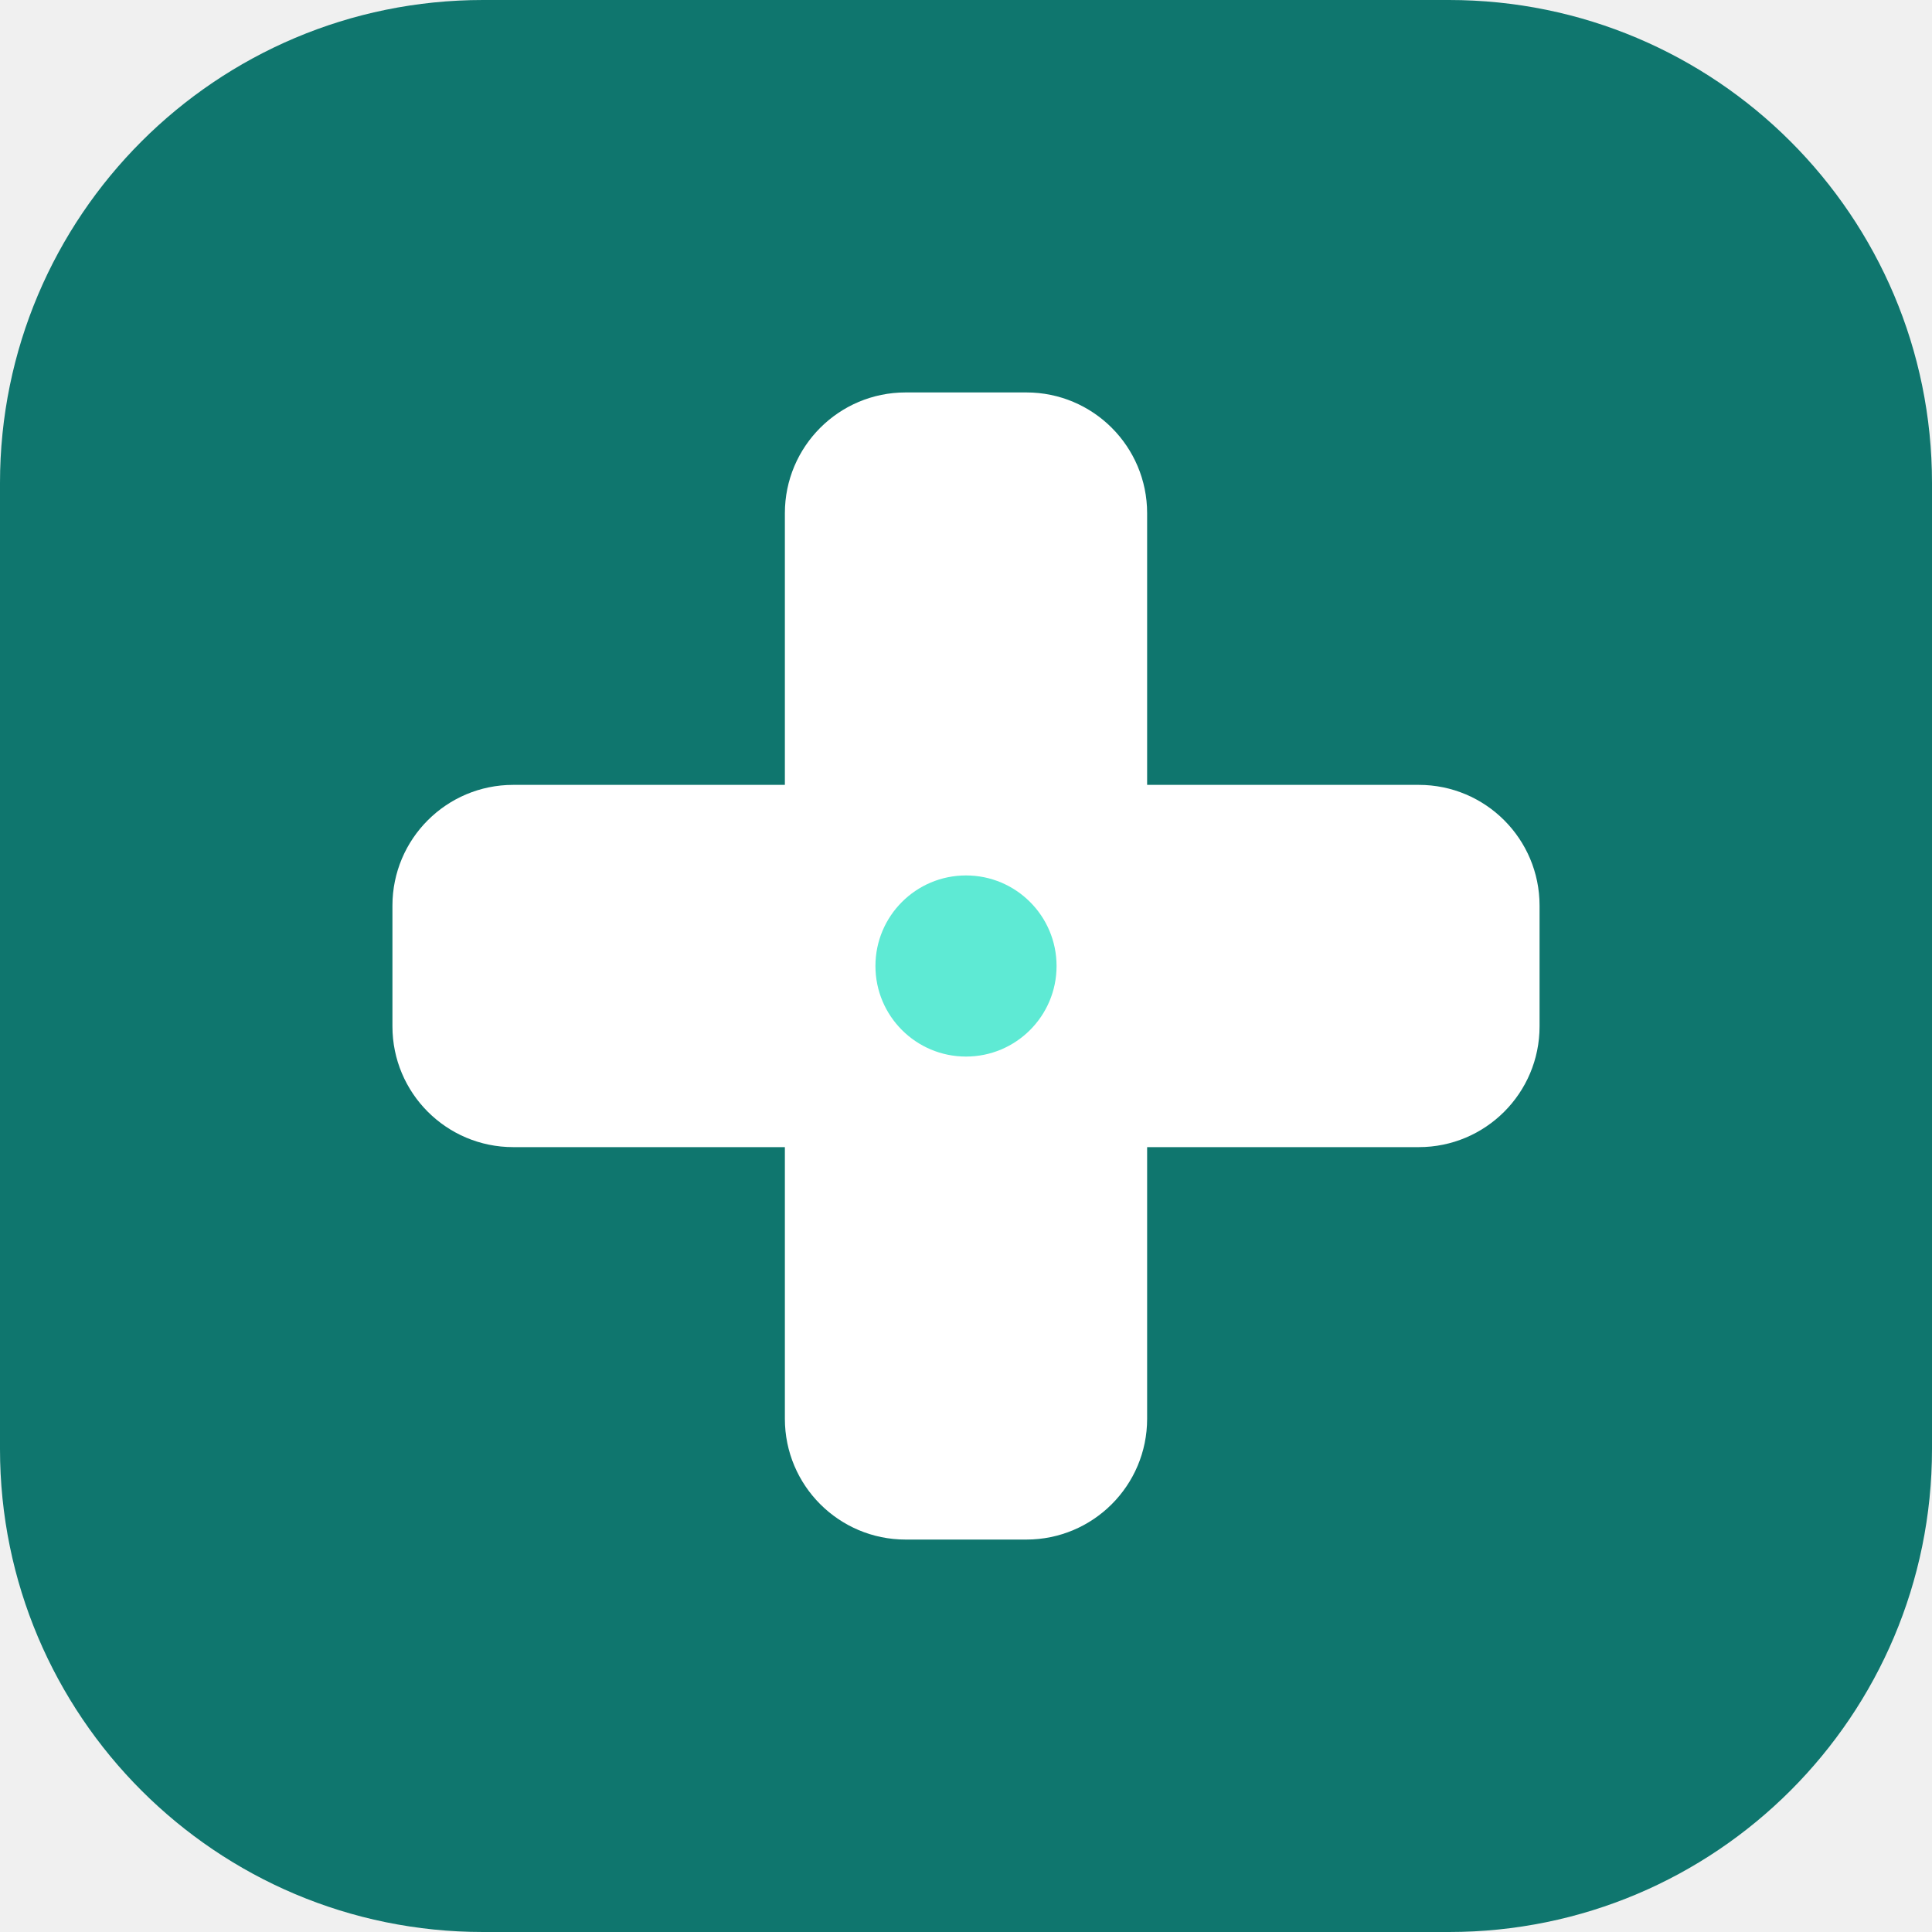
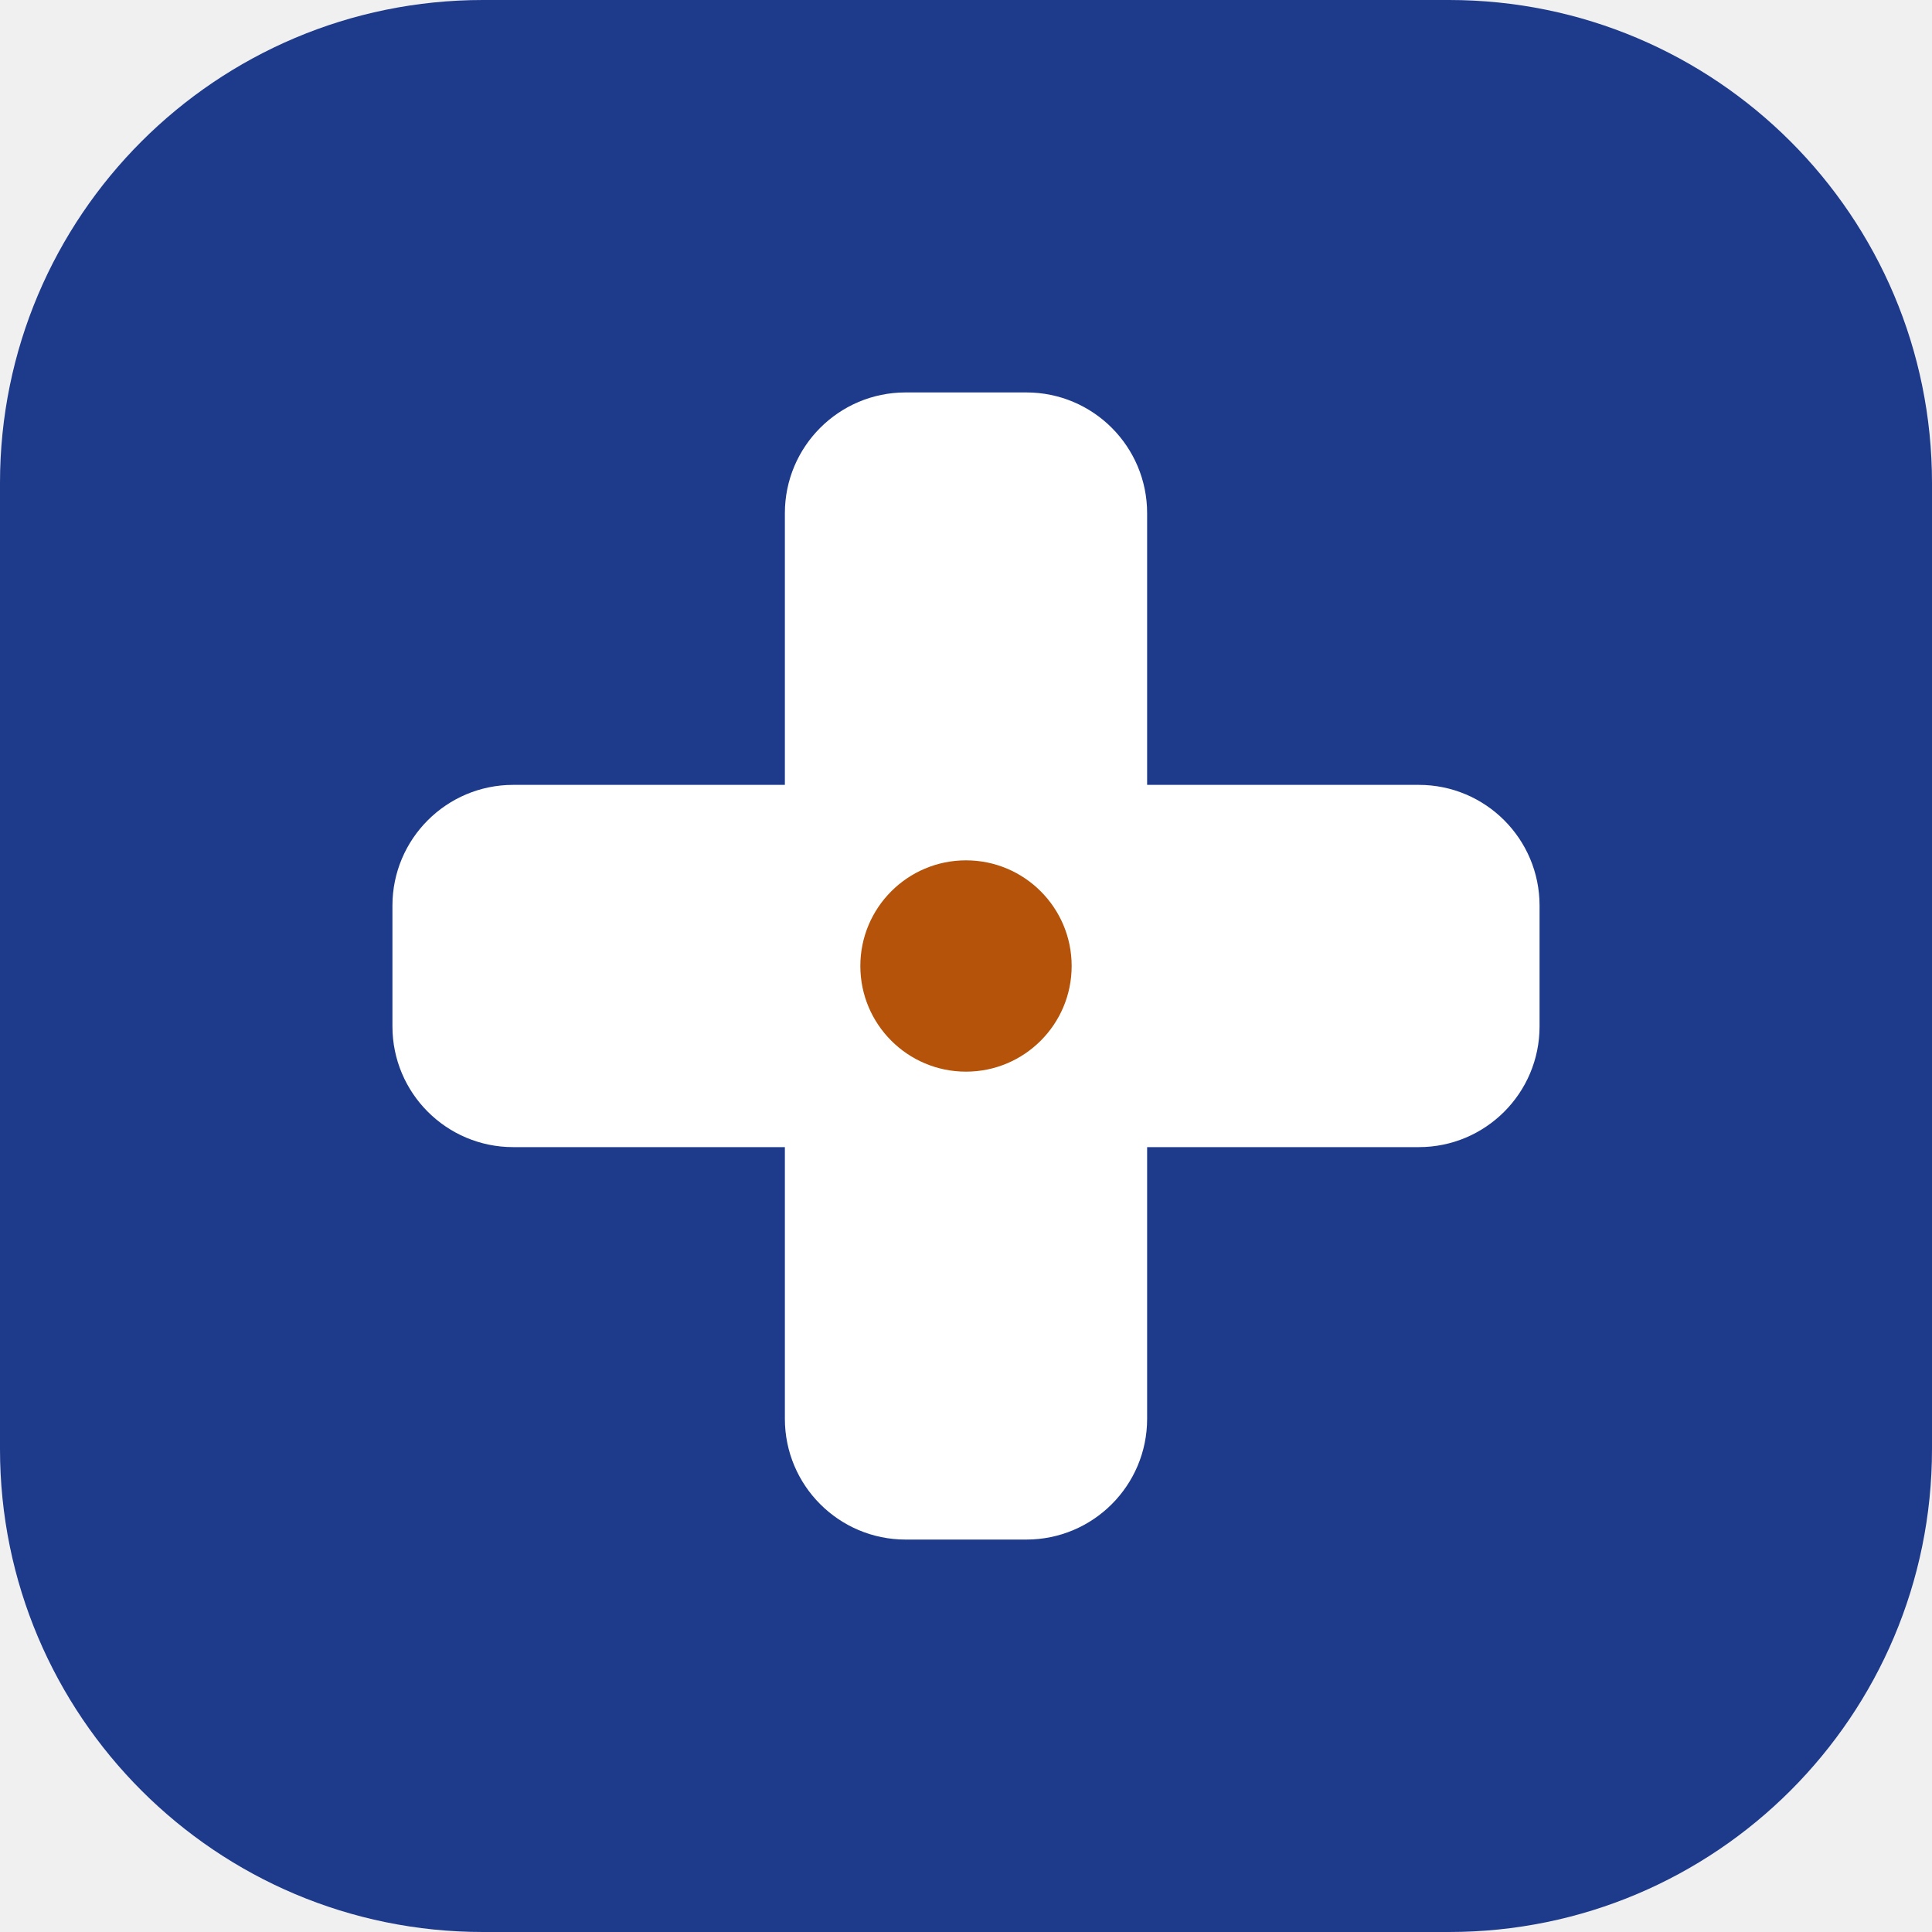
<svg xmlns="http://www.w3.org/2000/svg" viewBox="0 0 64 64">
-   <rect width="64" height="64" rx="16" fill="#0F766E" />
+   <rect width="64" height="64" rx="16" fill="#1E3A8A" />
  <rect x="26" y="13" width="12" height="38" rx="4" fill="#FFFFFF" />
  <rect x="13" y="26" width="38" height="12" rx="4" fill="#FFFFFF" />
-   <circle cx="32" cy="32" r="3" fill="#5EEAD4" />
+   <circle cx="32" cy="32" r="3.5" fill="#B45309" />
</svg>
